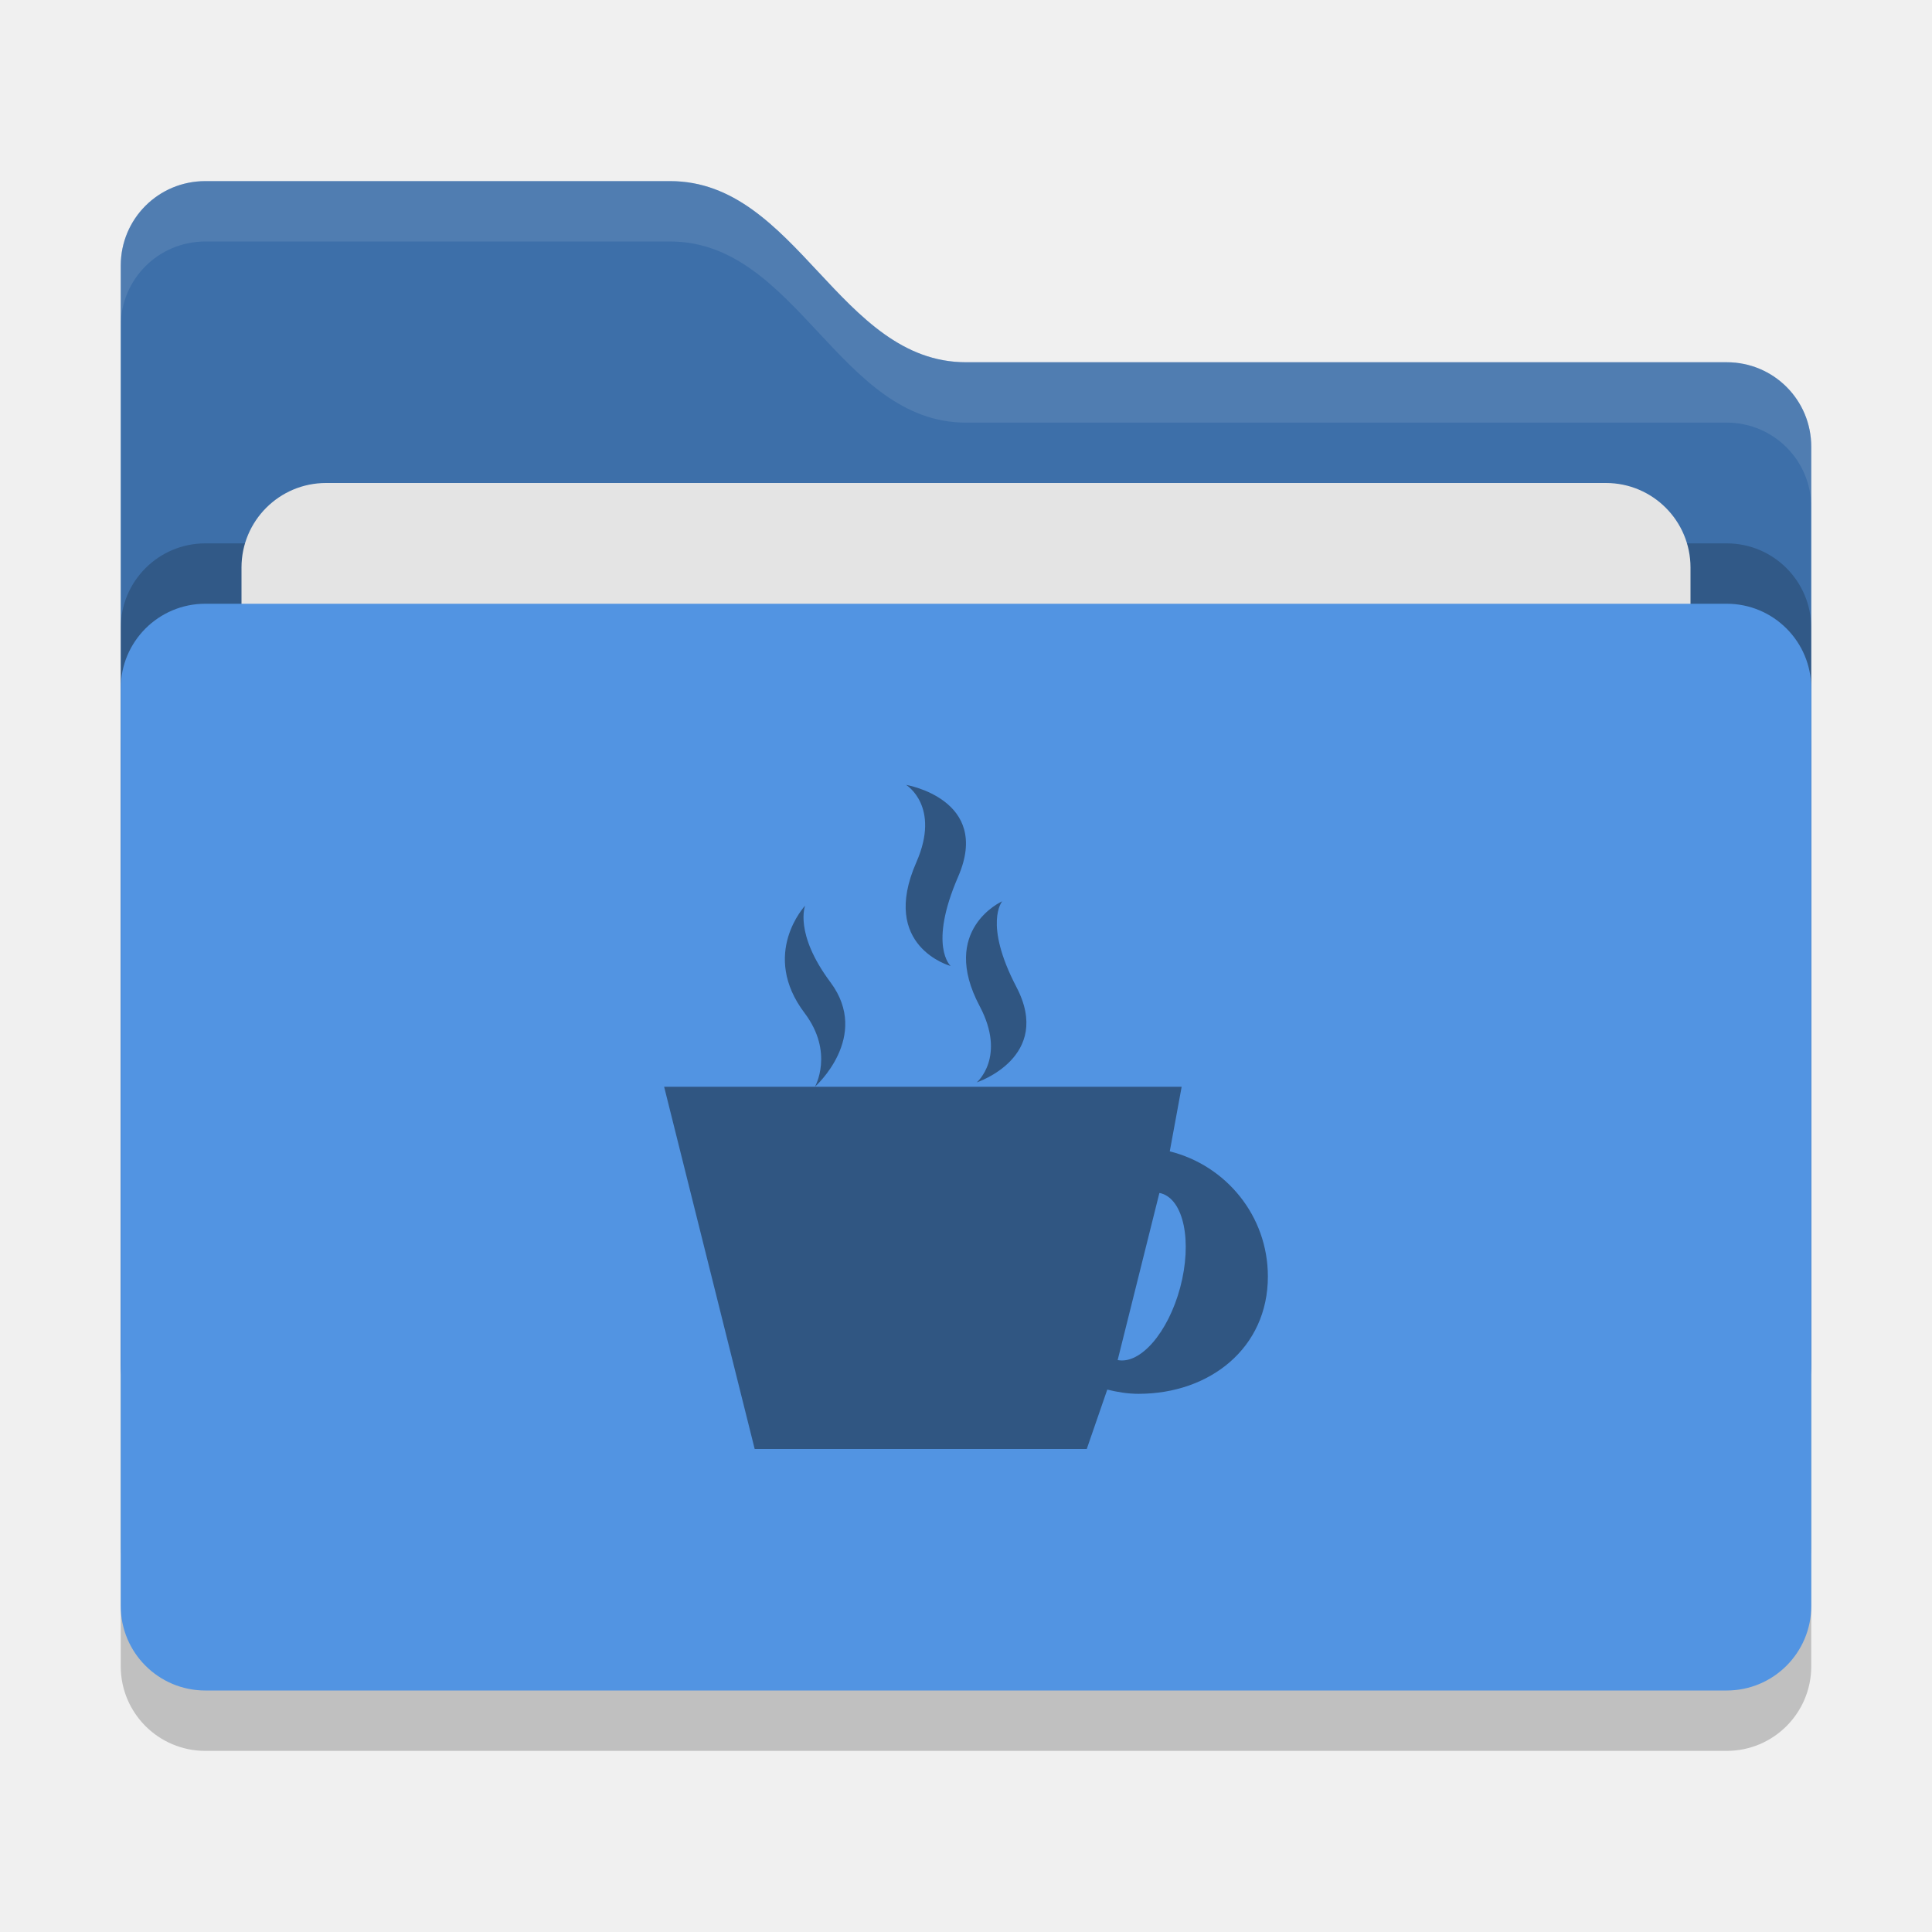
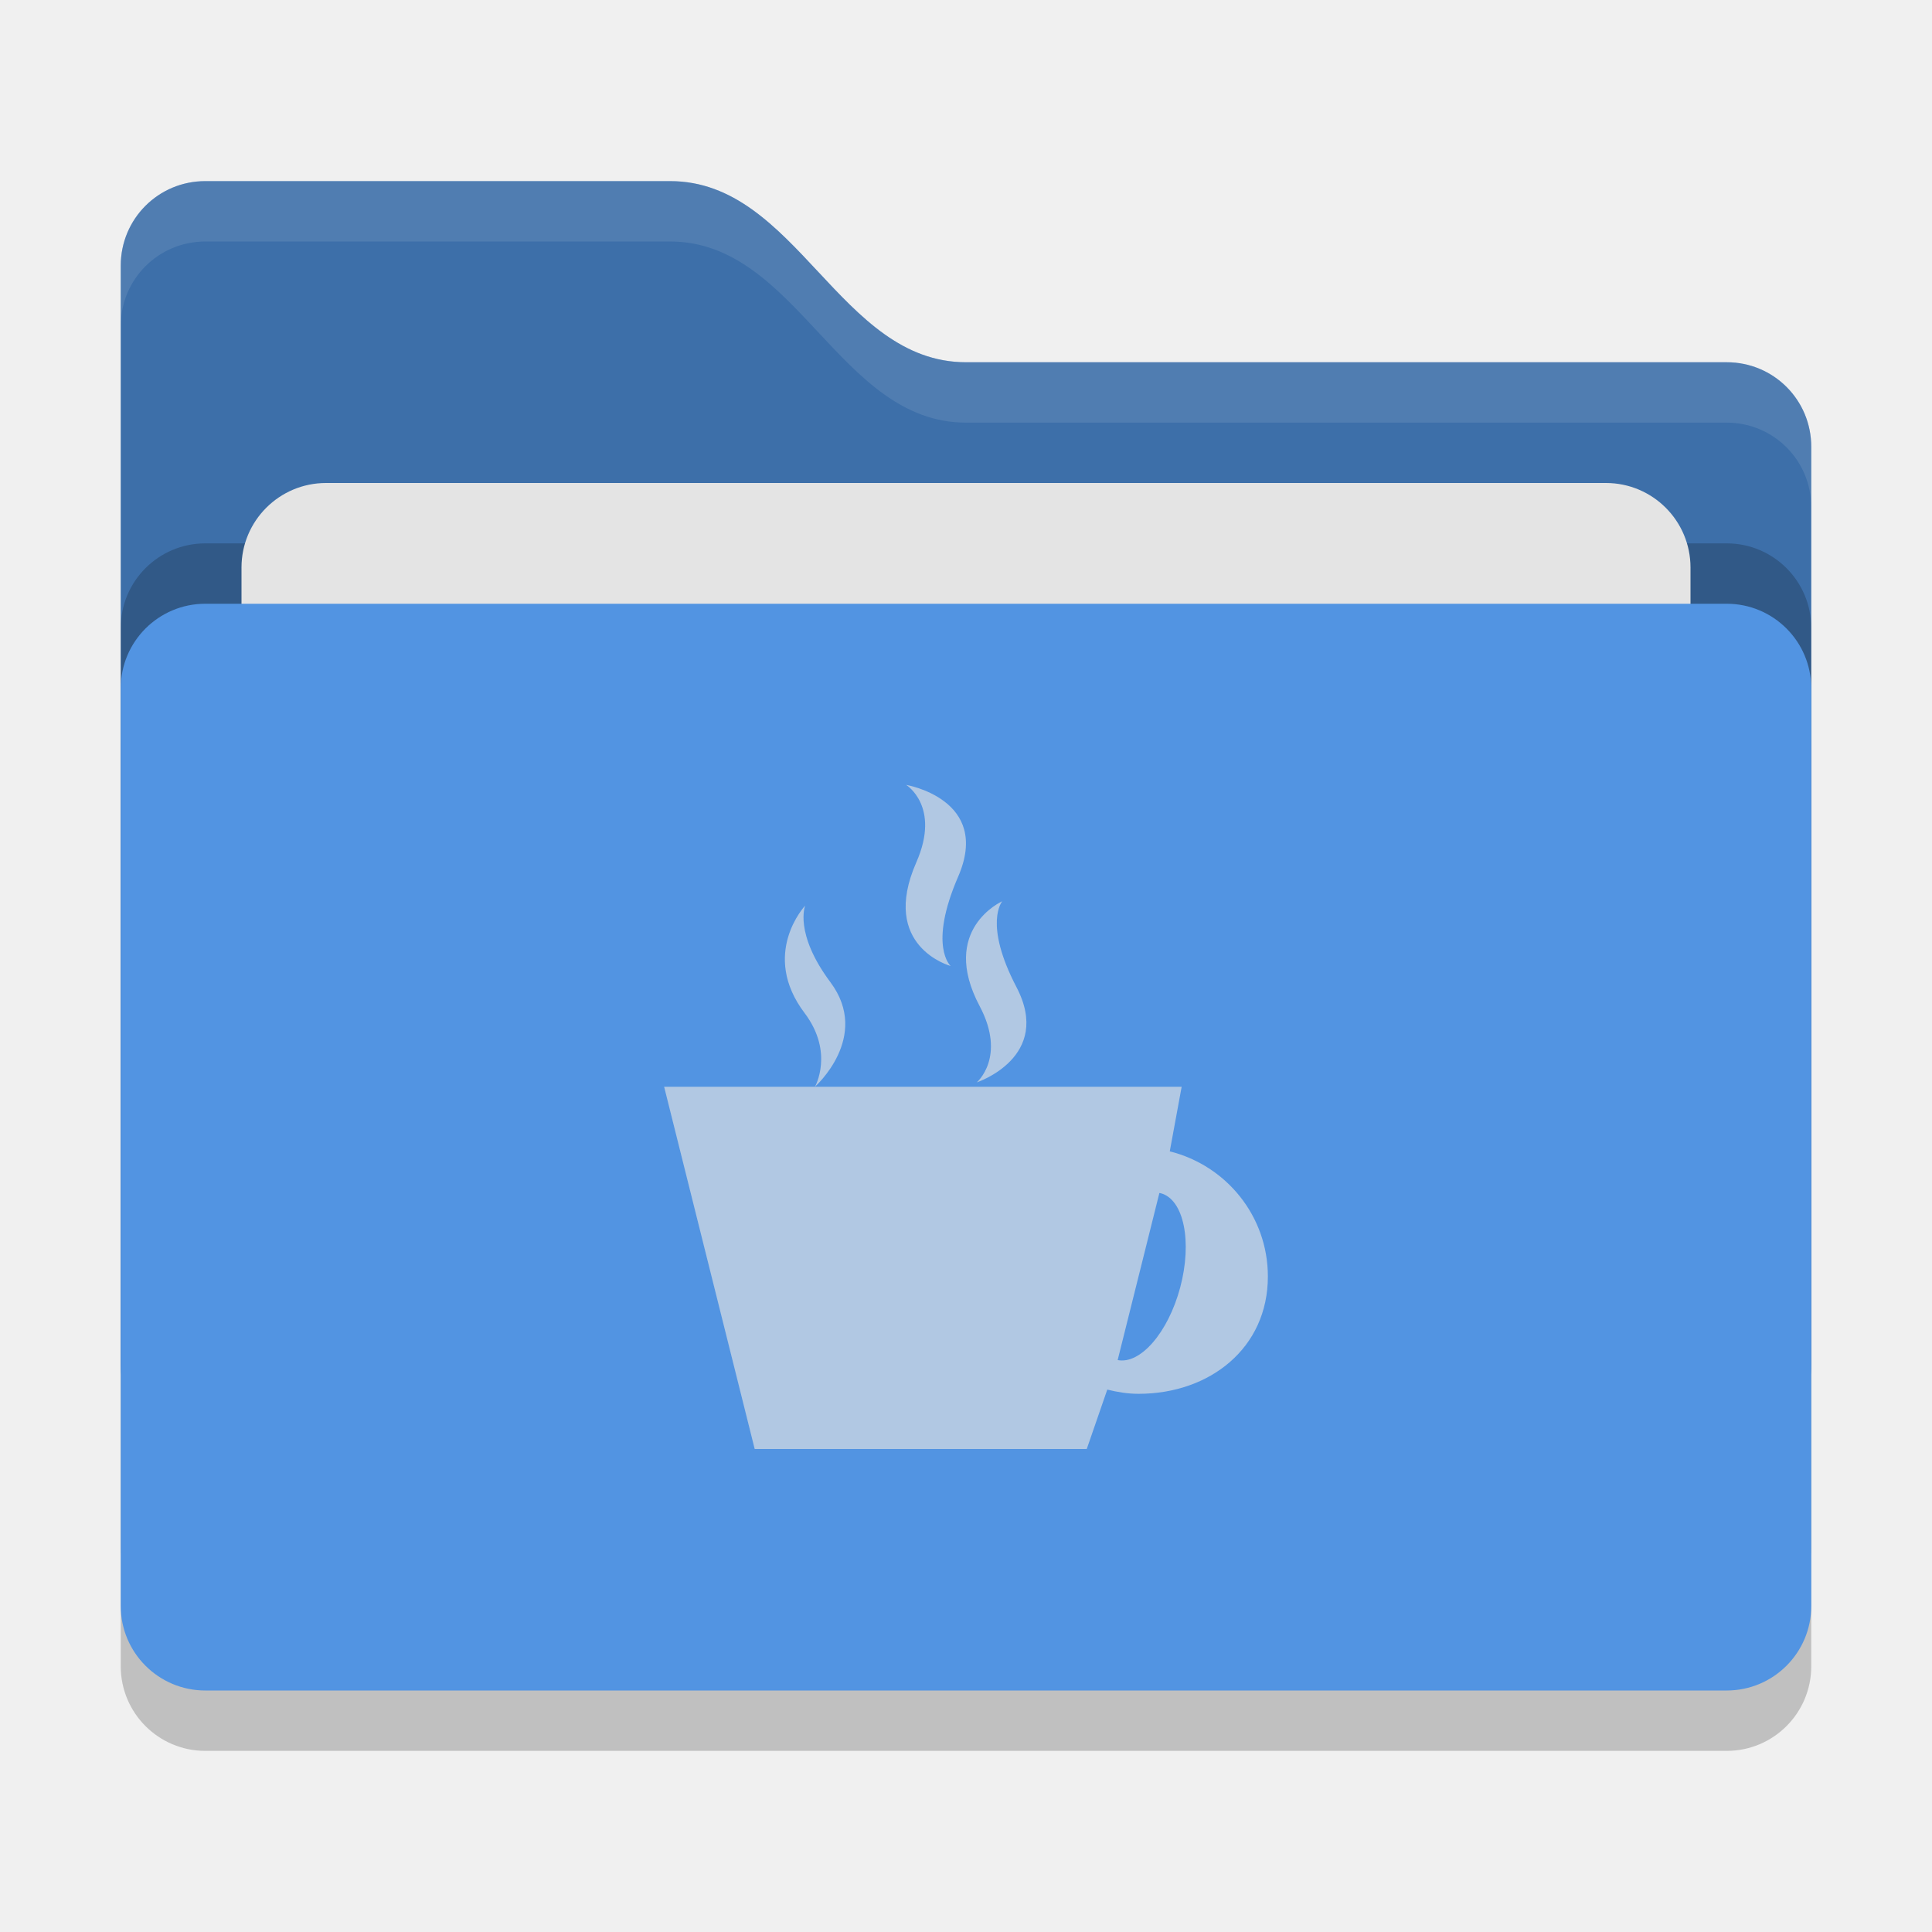
<svg xmlns="http://www.w3.org/2000/svg" width="32" height="32" version="1">
  <defs>
    <style id="current-color-scheme" type="text/css">
   .ColorScheme-Text { color:#1d344f; } .ColorScheme-Highlight { color:#5294e2; } .ColorScheme-Background { color:#e4e4e4; }
  </style>
  </defs>
  <rect style="opacity:0.2" width="28" height="18" x="2" y="11" rx="1.4" ry="1.4" />
  <path style="fill:currentColor" class="ColorScheme-Highlight" d="M 2,22.6 C 2,23.376 2.624,24 3.4,24 H 28.6 C 29.376,24 30,23.376 30,22.6 V 7.4 C 30,6.624 29.376,6 28.6,6 H 16 C 13.9,6 13.2,3 11.1,3 H 3.4 C 2.624,3 2,3.624 2,4.4" />
  <path style="opacity:0.25" d="M 2,22.6 C 2,23.376 2.624,24 3.4,24 H 28.6 C 29.376,24 30,23.376 30,22.6 V 7.4 C 30,6.624 29.376,6 28.6,6 H 16 C 13.9,6 13.2,3 11.1,3 H 3.4 C 2.624,3 2,3.624 2,4.4" />
  <rect style="opacity:0.2" width="28" height="18" x="2" y="9" rx="1.4" ry="1.4" />
  <rect style="fill:currentColor" class="ColorScheme-Background" width="24" height="11" x="4" y="8" rx="1.4" ry="1.4" />
  <rect style="fill:currentColor" class="ColorScheme-Highlight" width="28" height="18" x="2" y="10" rx="1.4" ry="1.4" />
  <path style="opacity:0.1;fill:#ffffff" d="M 3.4,3 C 2.625,3 2,3.625 2,4.4 V 5.4 C 2,4.625 2.625,4 3.4,4 H 11.1 C 13.2,4 13.9,7 16,7 H 28.6 C 29.375,7 30,7.625 30,8.4 V 7.4 C 30,6.625 29.375,6 28.6,6 H 16 C 13.9,6 13.2,3 11.1,3 Z" />
-   <path style="opacity:0.65;fill:currentColor" class="ColorScheme-Text" d="M 15.008,13 C 15.008,13 15.585,13.353 15.178,14.281 14.562,15.68 15.746,16 15.746,16 15.746,16 15.37,15.672 15.871,14.518 16.425,13.238 15.008,13 15.008,13 Z M 16.6,14.928 C 16.6,14.928 15.551,15.393 16.227,16.666 16.673,17.509 16.178,17.928 16.178,17.928 16.178,17.928 17.445,17.51 16.834,16.346 16.285,15.293 16.6,14.928 16.6,14.928 Z M 13.336,15 C 13.336,15 12.585,15.799 13.328,16.781 13.82,17.435 13.498,18 13.498,18 13.498,18 14.429,17.175 13.756,16.271 13.148,15.457 13.336,15 13.336,15 Z M 13.498,18 H 11 L 12.5,24 H 18 L 18.34,23.016 C 18.506,23.057 18.678,23.086 18.857,23.086 20.041,23.086 21,22.326 21,21.143 21,20.138 20.307,19.303 19.375,19.07 L 19.572,18 Z M 19.203,19.76 A 0.714,1.429 15 0 1 19.227,19.764 0.714,1.429 15 0 1 19.547,21.328 0.714,1.429 15 0 1 18.512,22.527 Z" />
+   <path style="opacity:0.65;fill:currentColor" class="ColorScheme-Background" d="M 15.008,13 C 15.008,13 15.585,13.353 15.178,14.281 14.562,15.68 15.746,16 15.746,16 15.746,16 15.37,15.672 15.871,14.518 16.425,13.238 15.008,13 15.008,13 Z M 16.6,14.928 C 16.6,14.928 15.551,15.393 16.227,16.666 16.673,17.509 16.178,17.928 16.178,17.928 16.178,17.928 17.445,17.51 16.834,16.346 16.285,15.293 16.6,14.928 16.6,14.928 Z M 13.336,15 C 13.336,15 12.585,15.799 13.328,16.781 13.82,17.435 13.498,18 13.498,18 13.498,18 14.429,17.175 13.756,16.271 13.148,15.457 13.336,15 13.336,15 Z M 13.498,18 H 11 L 12.5,24 H 18 L 18.34,23.016 C 18.506,23.057 18.678,23.086 18.857,23.086 20.041,23.086 21,22.326 21,21.143 21,20.138 20.307,19.303 19.375,19.07 L 19.572,18 Z M 19.203,19.76 A 0.714,1.429 15 0 1 19.227,19.764 0.714,1.429 15 0 1 19.547,21.328 0.714,1.429 15 0 1 18.512,22.527 Z" />
</svg>
